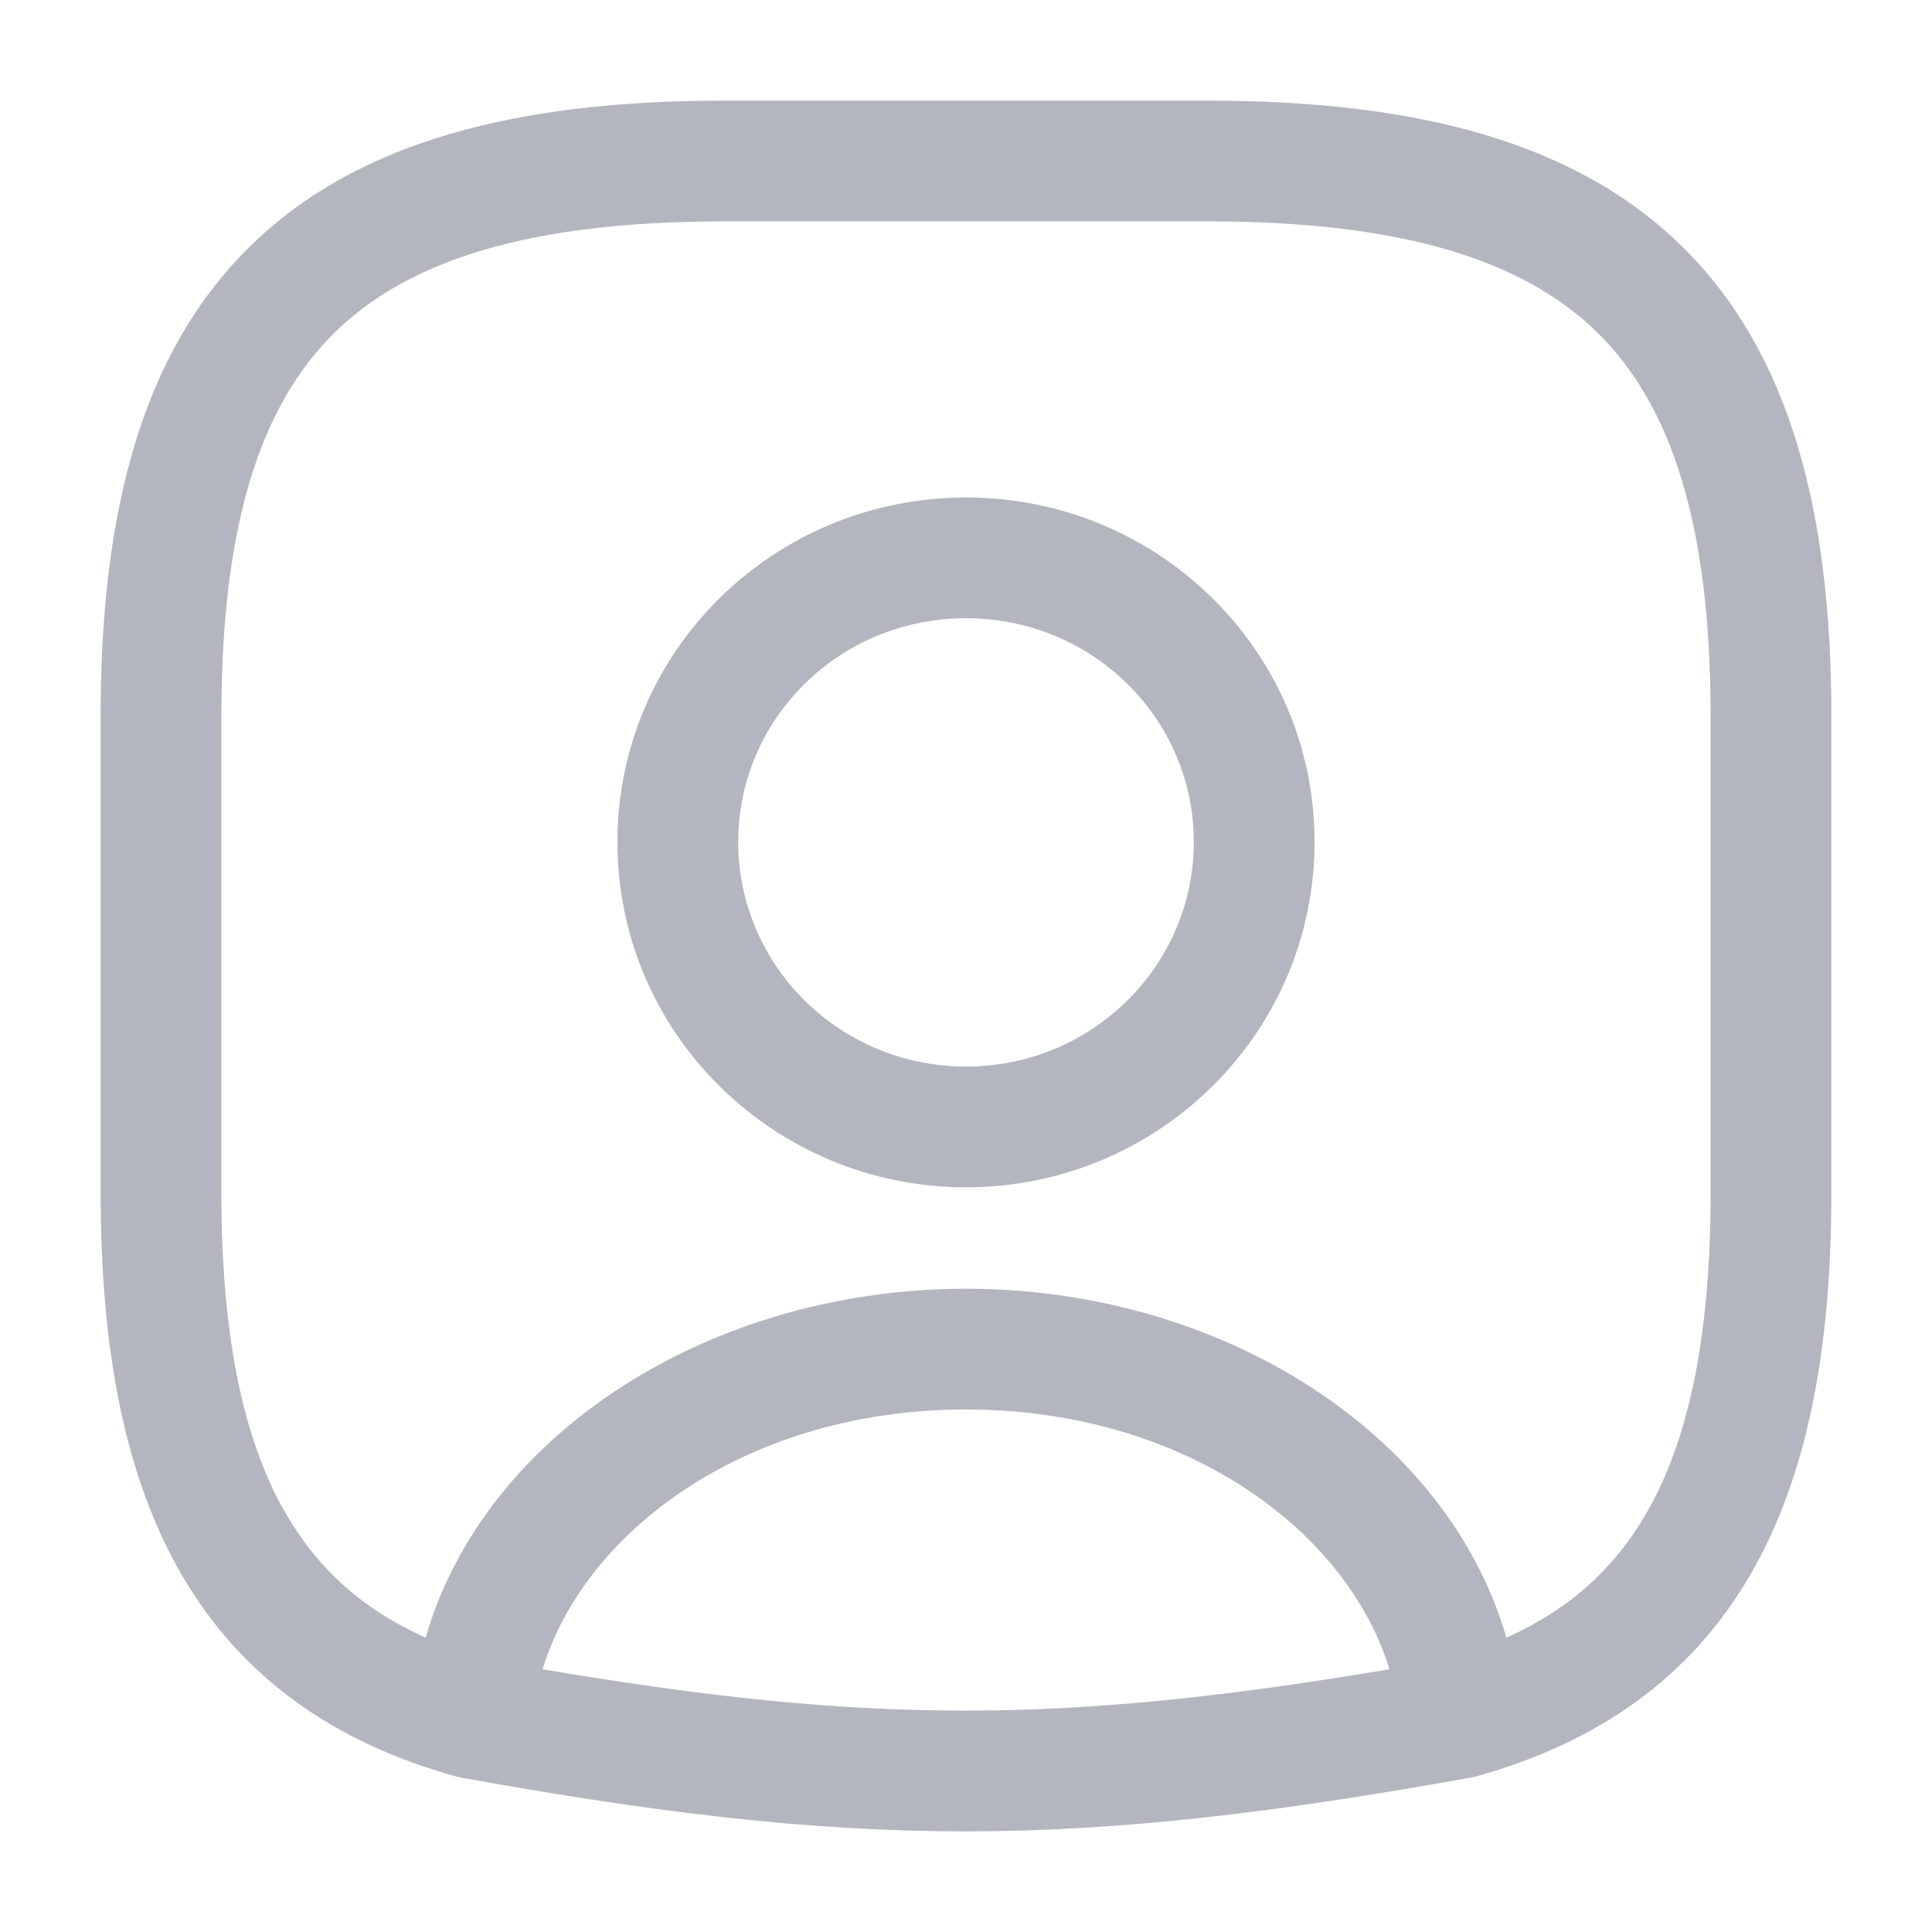
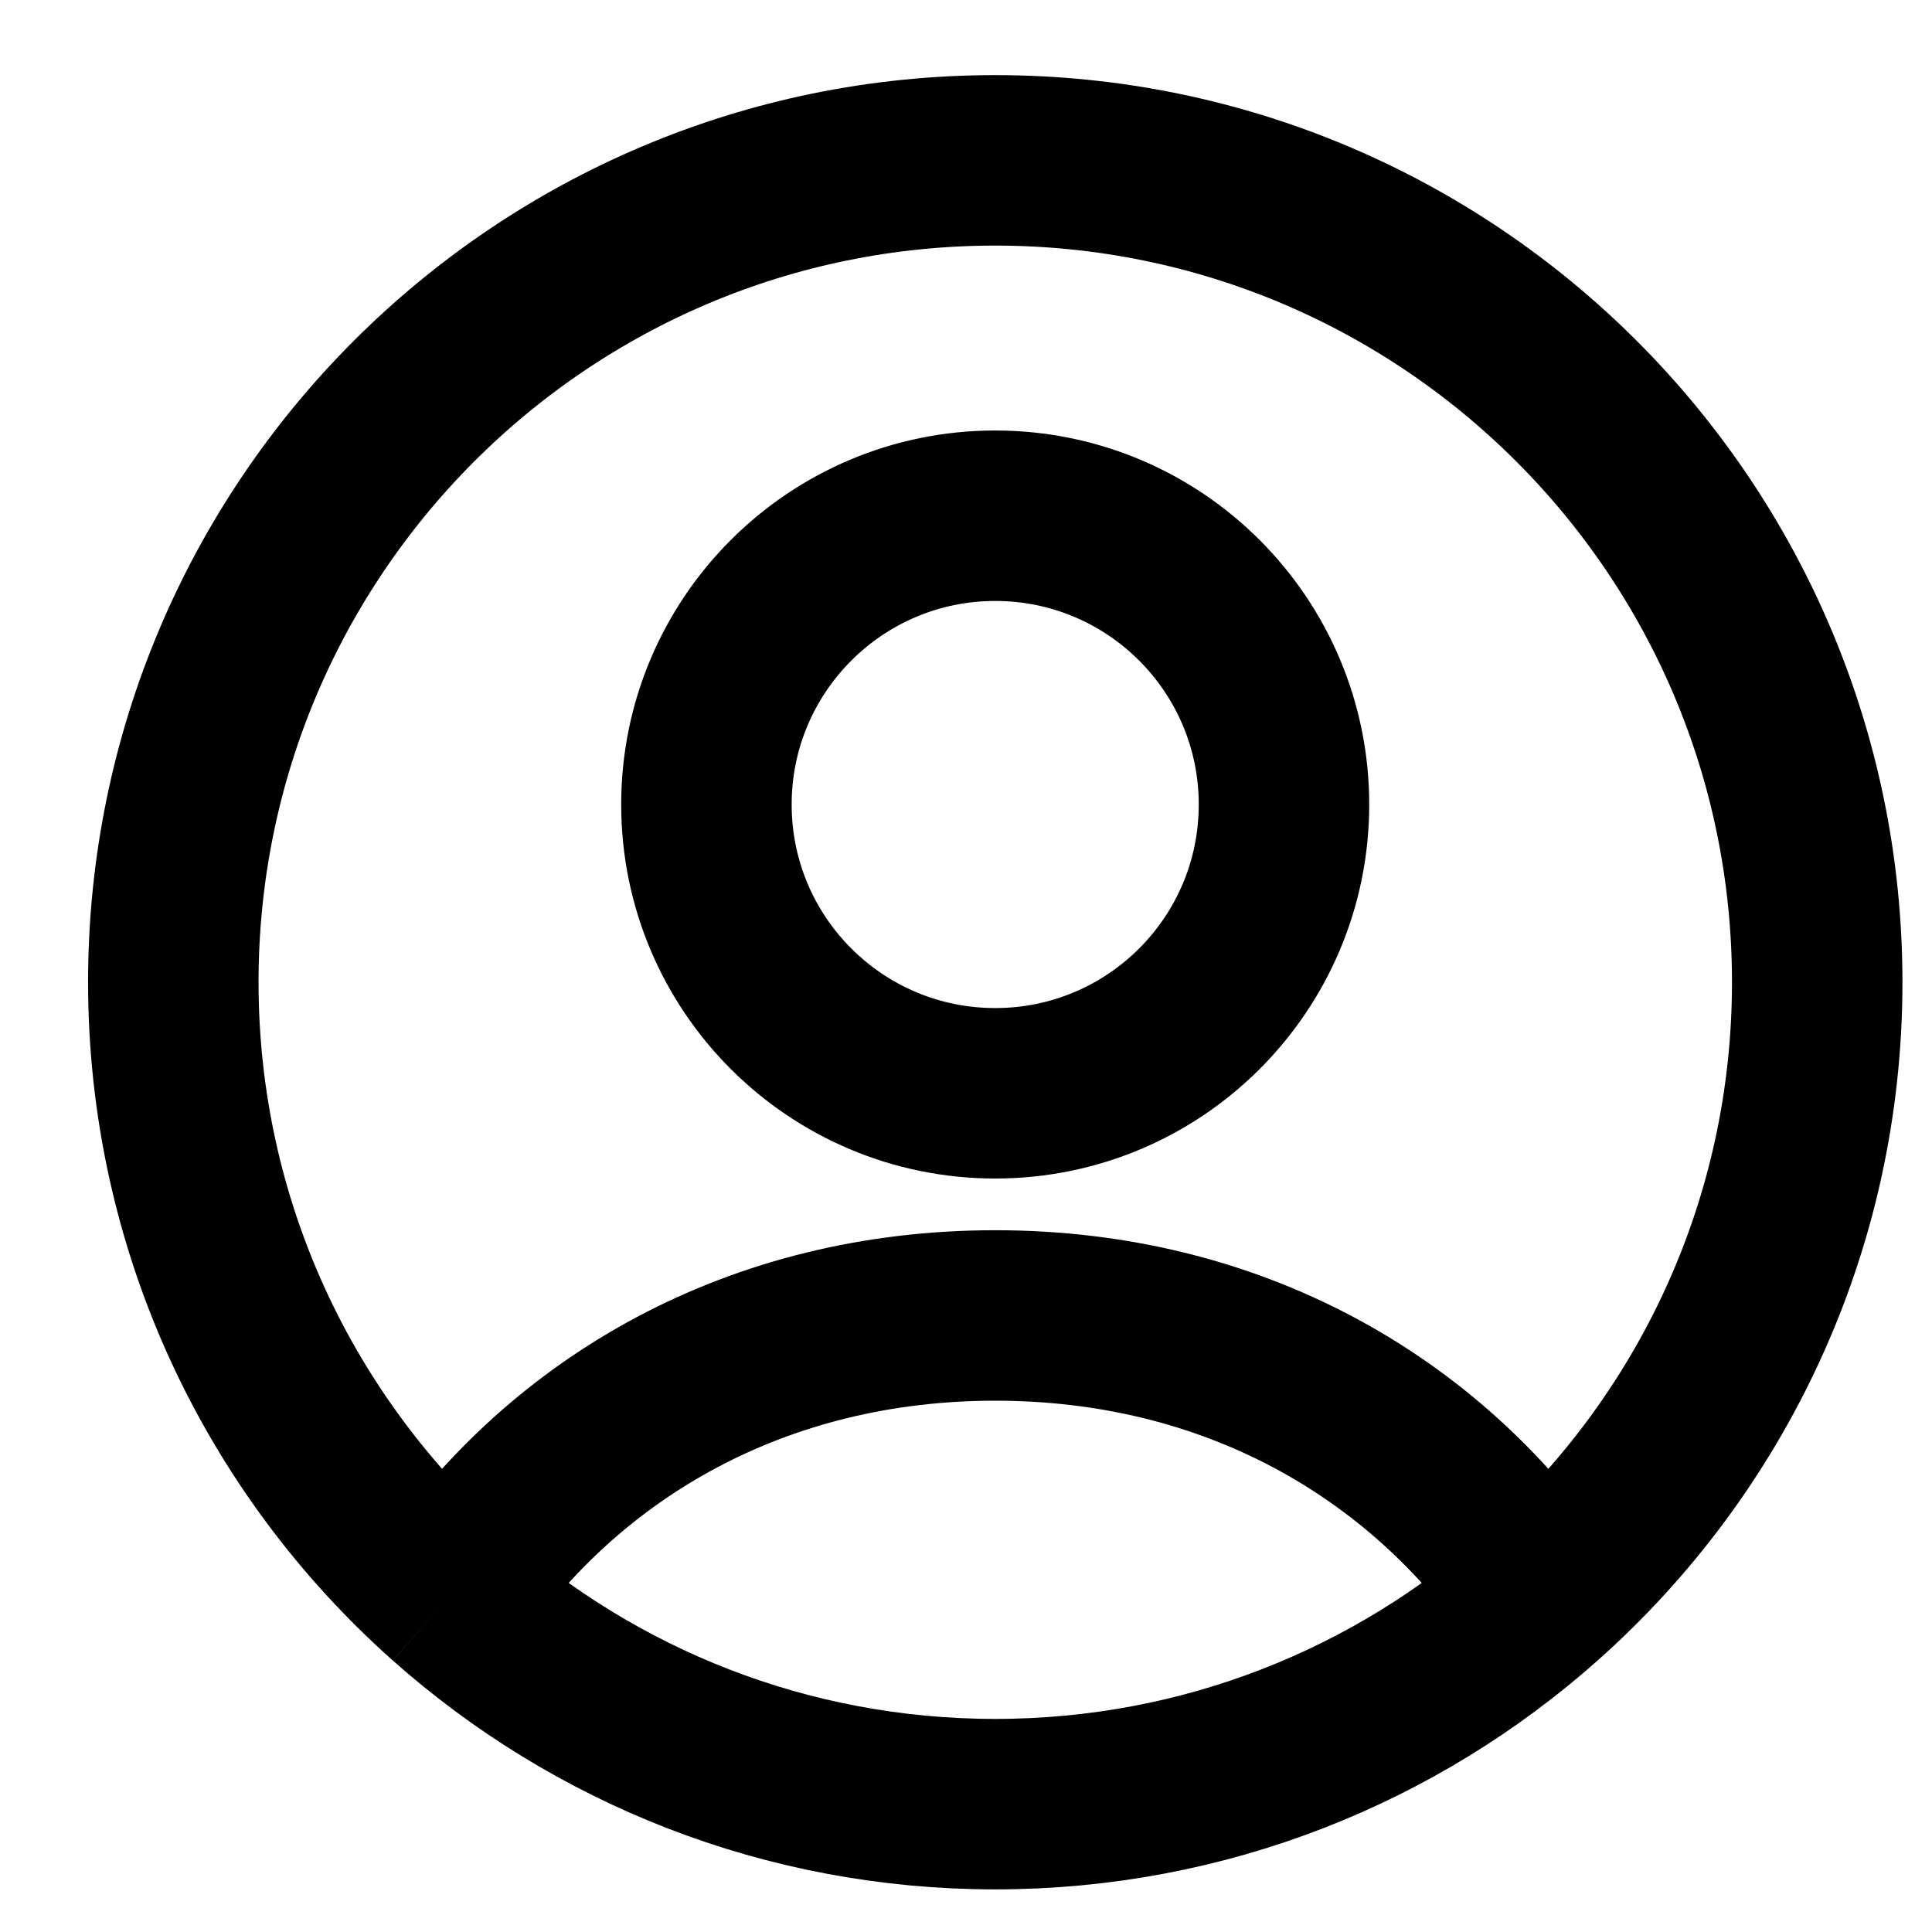
- <svg xmlns="http://www.w3.org/2000/svg" width="24" height="24" viewBox="0 0 24 24" fill="none">
-   <path fill-rule="evenodd" clip-rule="evenodd" d="M3.098 3.068C4.433 1.752 6.428 1.25 9 1.25H15C17.572 1.25 19.567 1.752 20.902 3.068C22.239 4.386 22.75 6.36 22.75 8.901V14.817C22.75 16.742 22.458 18.337 21.738 19.571C21 20.836 19.859 21.642 18.342 22.066C18.319 22.072 18.296 22.078 18.273 22.082C15.854 22.516 13.934 22.749 12 22.75C10.066 22.751 8.146 22.519 5.727 22.082C5.704 22.078 5.681 22.072 5.658 22.066C4.141 21.642 3 20.836 2.262 19.571C1.542 18.337 1.25 16.742 1.25 14.817V8.901C1.25 6.36 1.761 4.386 3.098 3.068ZM4.152 4.136C3.239 5.036 2.75 6.513 2.75 8.901V14.817C2.75 16.618 3.028 17.908 3.558 18.815C3.95 19.488 4.506 19.994 5.287 20.344C6.035 17.767 8.868 16.009 12 16.009C15.132 16.009 17.965 17.767 18.713 20.344C19.494 19.994 20.049 19.488 20.442 18.815C20.972 17.908 21.25 16.618 21.25 14.817V8.901C21.25 6.513 20.761 5.036 19.848 4.136C18.933 3.234 17.428 2.75 15 2.75H9C6.572 2.75 5.067 3.234 4.152 4.136ZM17.261 20.736C16.716 18.971 14.669 17.509 12 17.509C9.33 17.509 7.284 18.972 6.739 20.736C8.76 21.079 10.385 21.251 12 21.25C13.614 21.249 15.24 21.076 17.261 20.736ZM12 7.68C10.424 7.68 9.17 8.931 9.17 10.459C9.17 11.99 10.427 13.249 12 13.249C13.573 13.249 14.83 11.99 14.83 10.459C14.83 8.931 13.576 7.68 12 7.68ZM7.67 10.459C7.67 8.083 9.616 6.18 12 6.18C14.384 6.18 16.33 8.083 16.33 10.459C16.33 12.833 14.387 14.749 12 14.749C9.613 14.749 7.67 12.833 7.67 10.459Z" fill="#B3B6BE" />
+ <svg xmlns="http://www.w3.org/2000/svg" width="17" height="17" viewBox="0 0 17 17" fill="none">
+   <path d="M3.954 14.05C4.981 12.55 6.671 11.575 8.757 11.575C10.843 11.575 12.533 12.55 13.56 14.05M3.954 14.05C5.232 15.185 6.914 15.875 8.757 15.875C10.601 15.875 12.283 15.185 13.56 14.05M3.954 14.05C2.464 12.725 1.525 10.794 1.525 8.643C1.525 4.649 4.763 1.411 8.757 1.411C12.752 1.411 15.99 4.649 15.99 8.643C15.99 10.794 15.051 12.725 13.56 14.05M11.298 7.079C11.298 8.483 10.161 9.62 8.757 9.62C7.354 9.62 6.216 8.483 6.216 7.079C6.216 5.676 7.354 4.538 8.757 4.538C10.161 4.538 11.298 5.676 11.298 7.079Z" stroke="black" stroke-width="1.5" stroke-linejoin="round" />
</svg>
